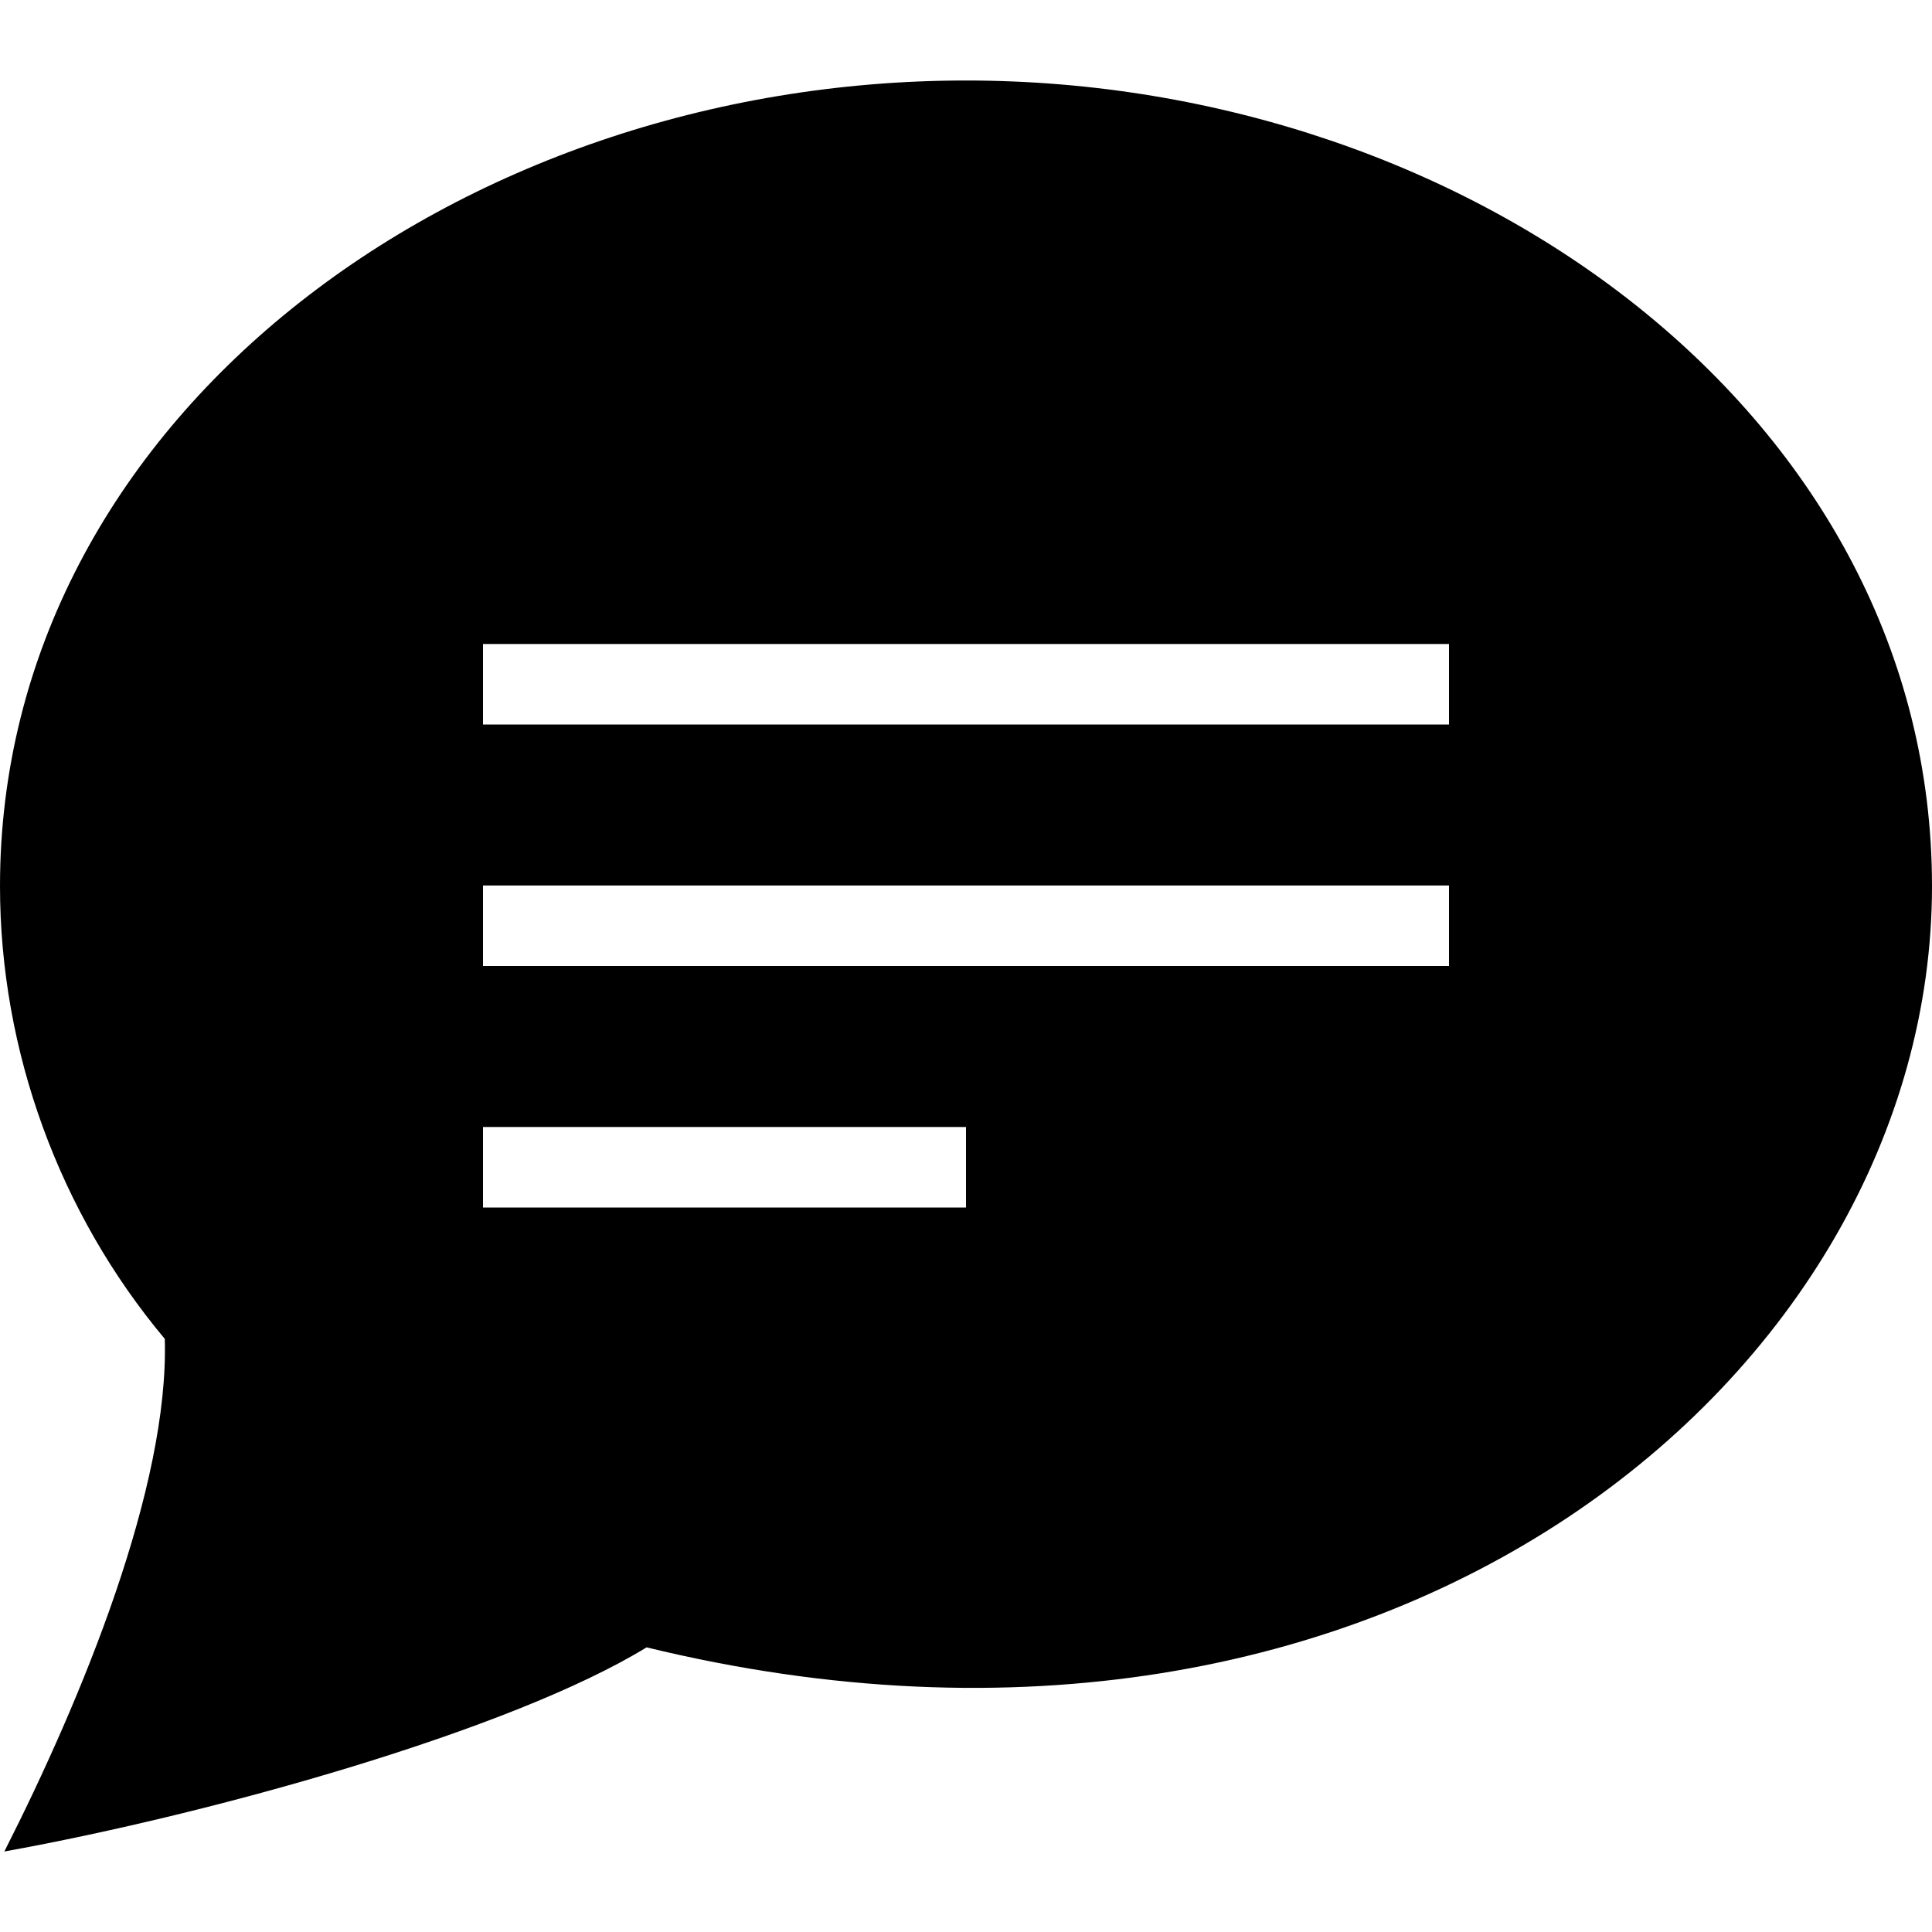
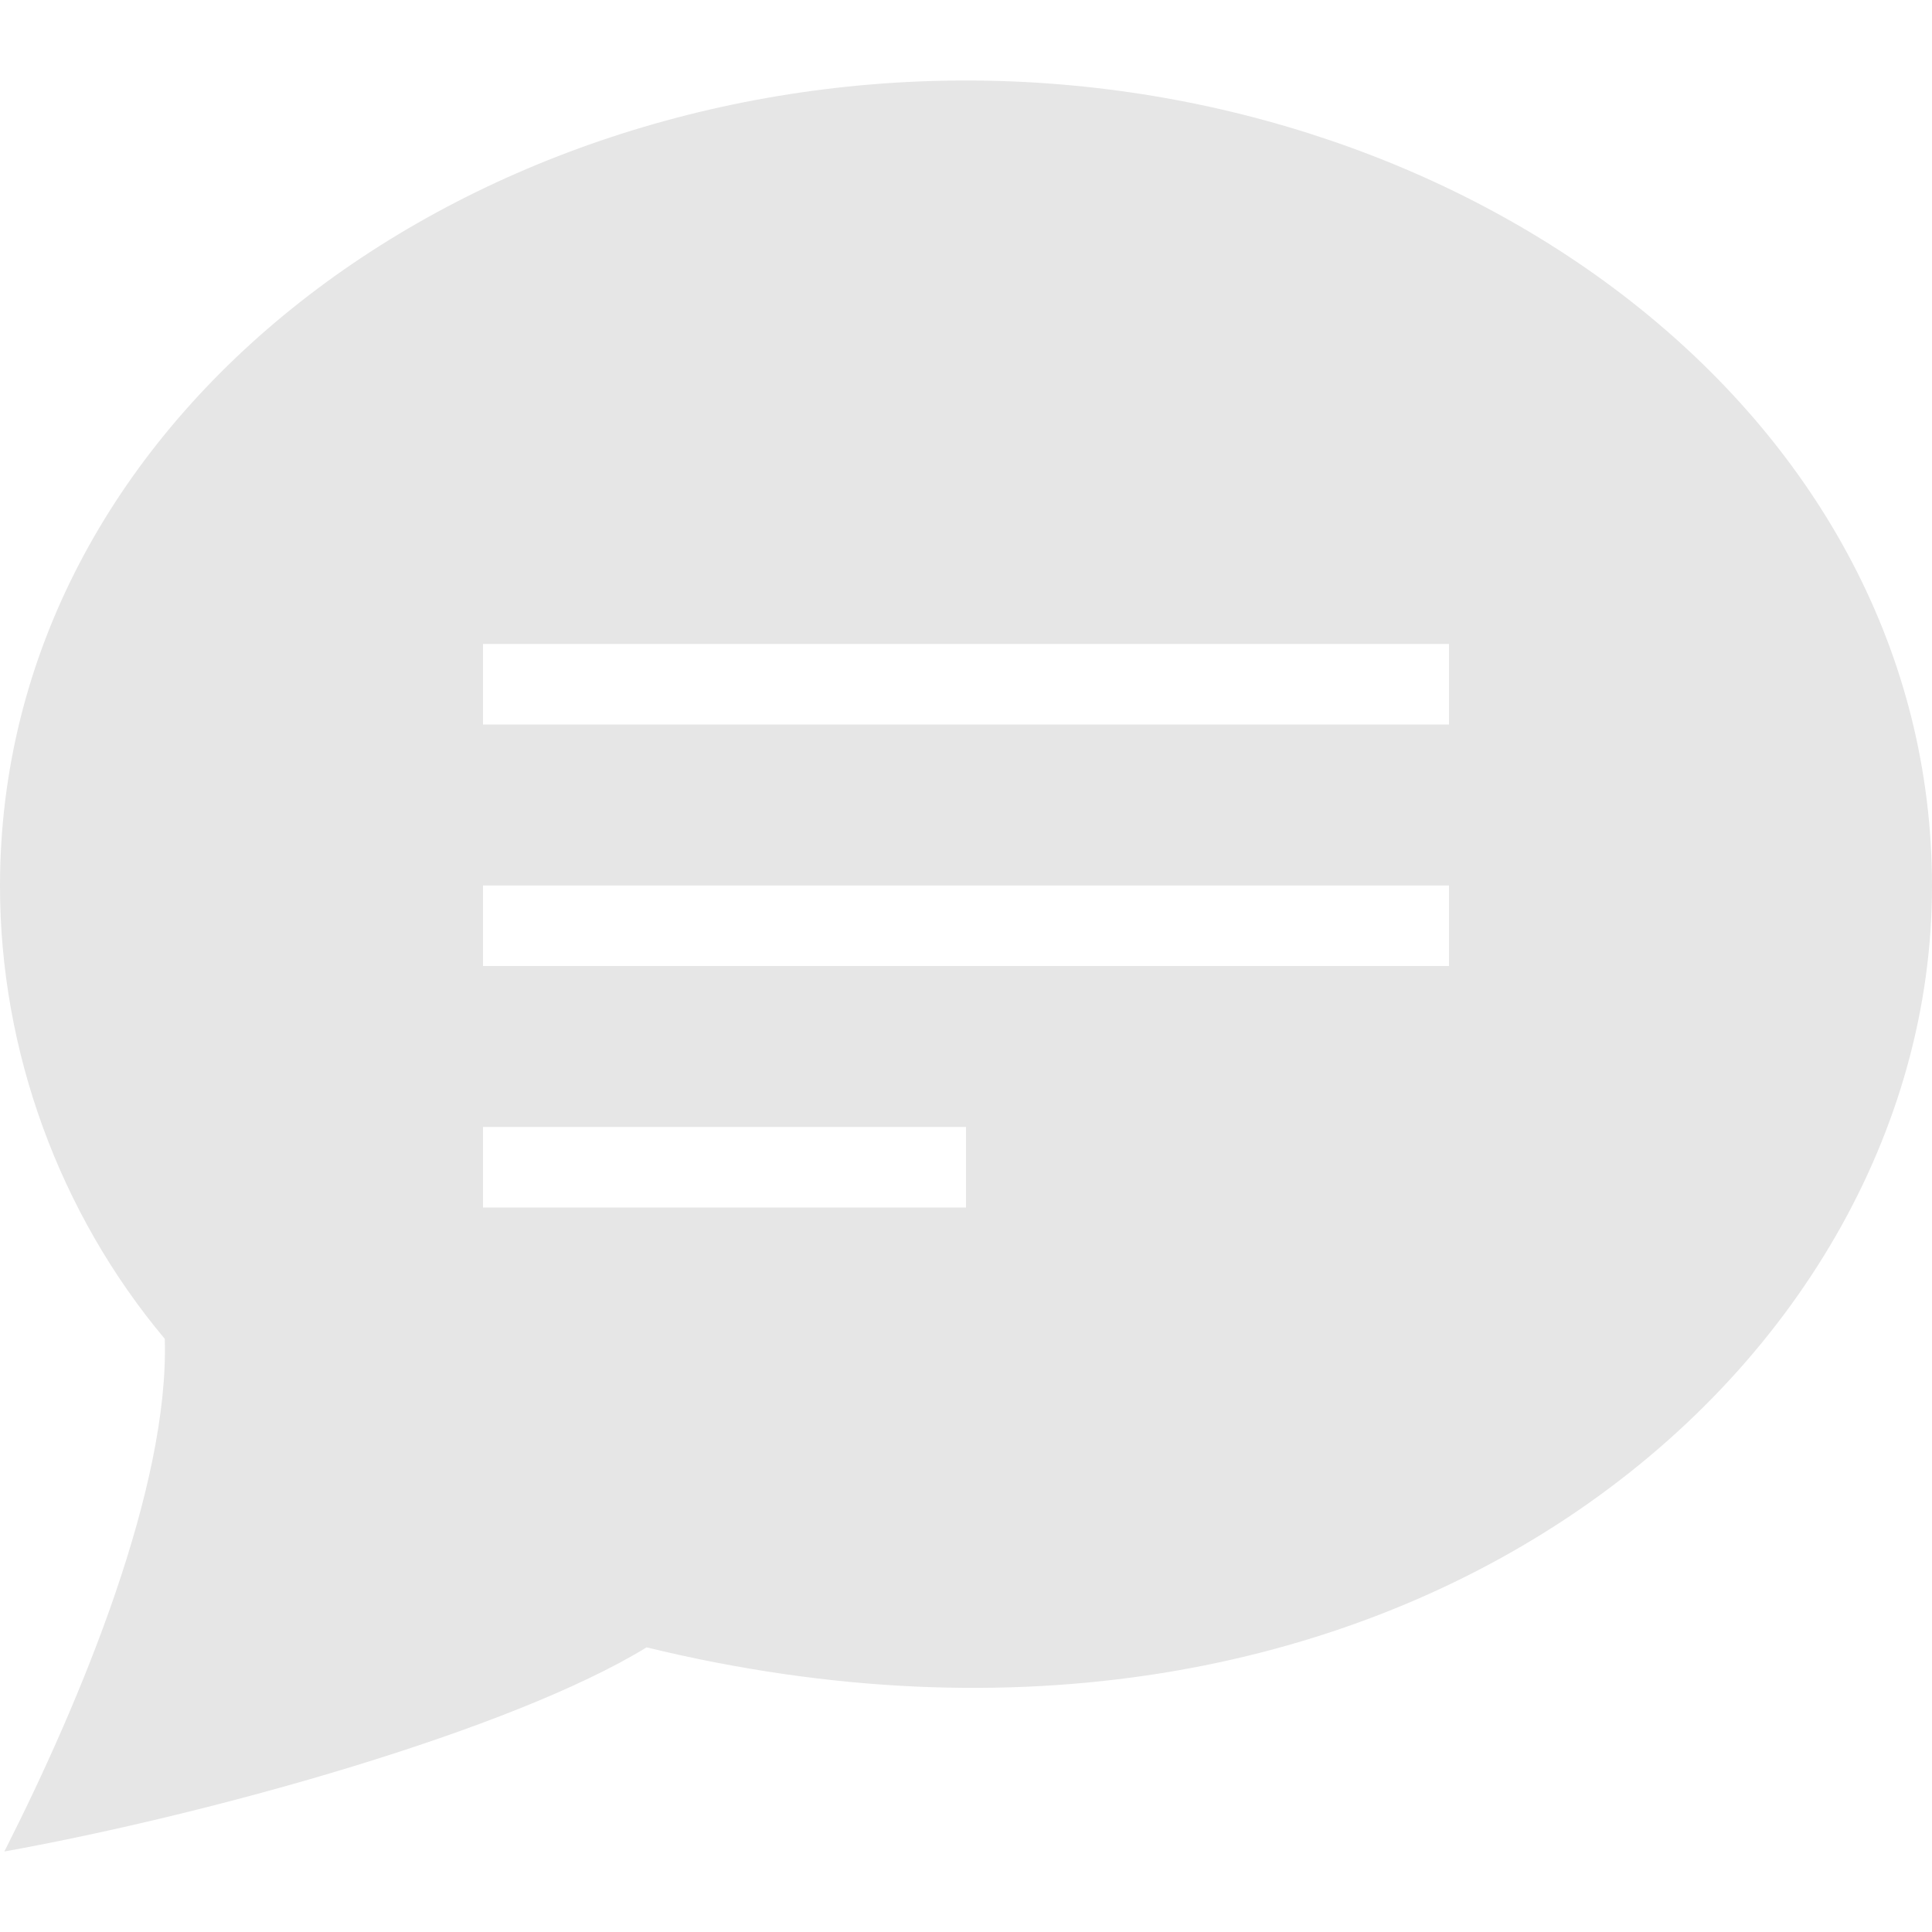
- <svg xmlns="http://www.w3.org/2000/svg" width="24" height="24" viewBox="0 0 24 24">
-   <path d="M12 1c-6.338 0-12 4.226-12 10.007 0 2.05.738 4.063 2.047 5.625.055 1.83-1.023 4.456-1.993 6.368 2.602-.47 6.301-1.508 7.978-2.536 9.236 2.247 15.968-3.405 15.968-9.457 0-5.812-5.701-10.007-12-10.007zm0 14h-6v-1h6v1zm6-3h-12v-1h12v1zm0-3h-12v-1h12v1z" />
+ <svg xmlns="http://www.w3.org/2000/svg" width="24" height="24" viewBox="0 0 24 24" fill="none">
+   <path d="M12 1C5.662 1 0 5.226 0 11.007C0 13.057 0.738 15.07 2.047 16.632C2.102 18.462 1.024 21.088 0.054 23C2.656 22.53 6.355 21.492 8.032 20.464C17.268 22.711 24 17.059 24 11.007C24 5.195 18.299 1 12 1ZM12 15H6V14H12V15ZM18 12H6V11H18V12ZM18 9H6V8H18V9Z" fill="#E6E6E6" />
</svg>
